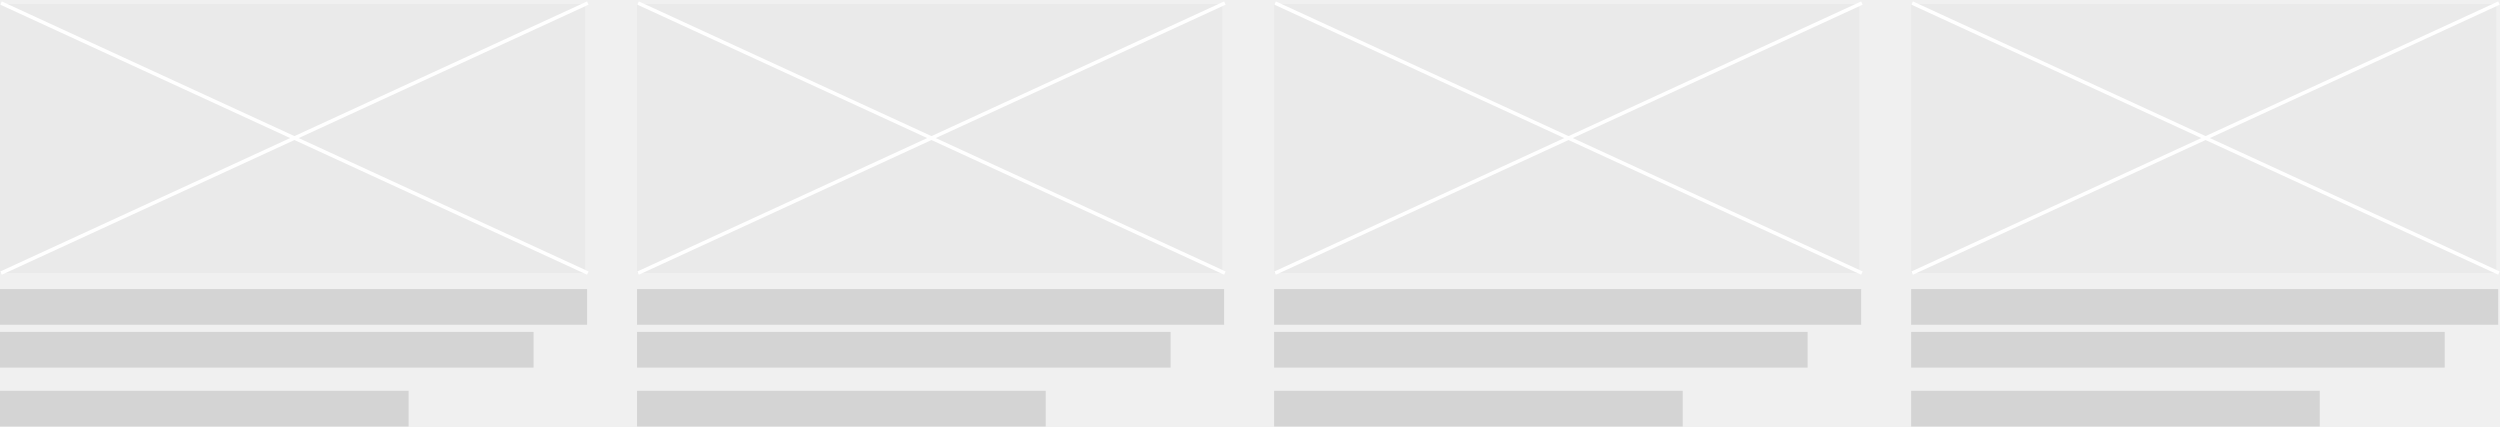
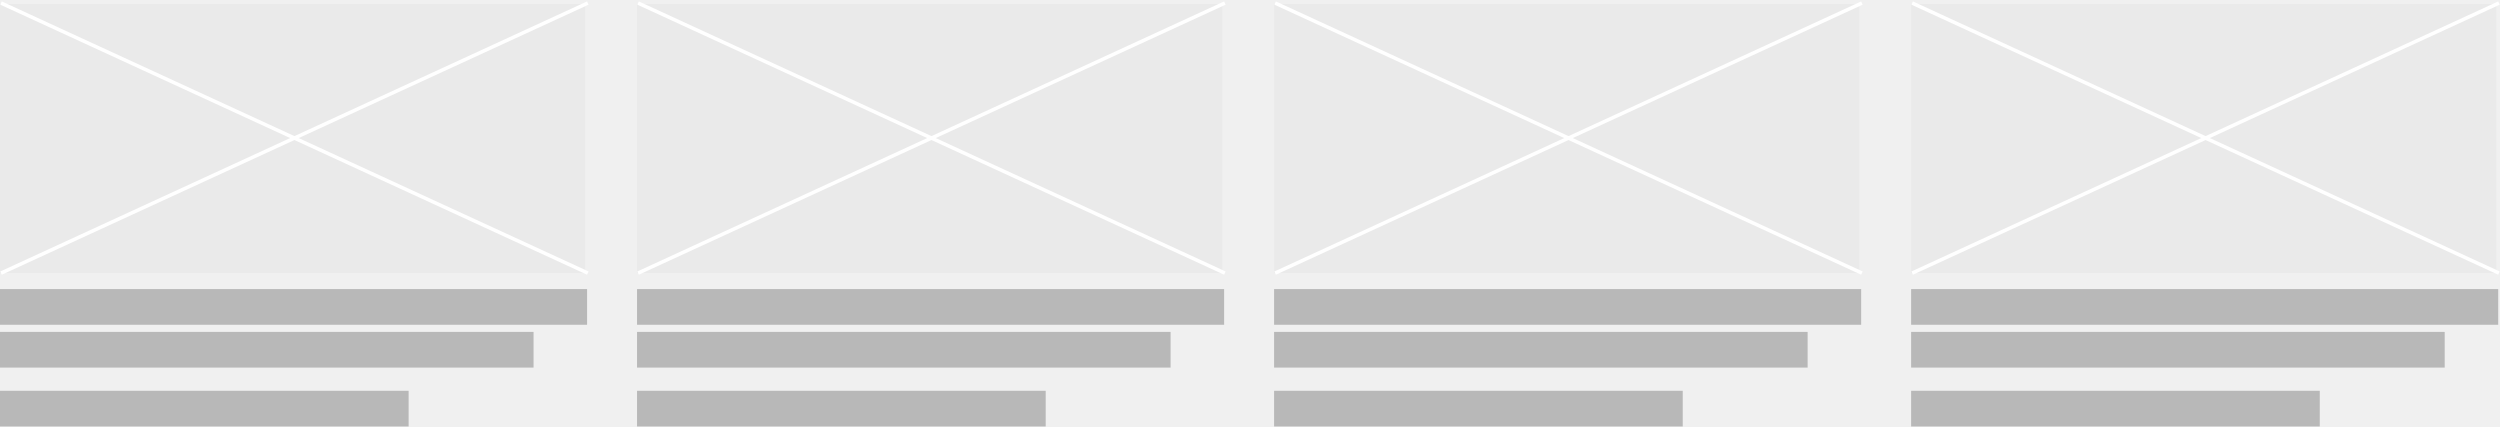
<svg xmlns="http://www.w3.org/2000/svg" width="1401" height="239" viewBox="0 0 1401 239">
  <g fill="none" fill-rule="evenodd">
    <path fill="#eaeaea" d="M0 2.25h328.003V153H0z" />
    <g stroke="#FFF" stroke-width="2" stroke-linecap="square">
      <path d="M1.494 2.126l327.01 150.497M328.503 2.126L1.493 152.623" />
    </g>
-     <path fill="#d4d4d4" d="M0 186h299v20H0zM0 219h229v20H0zM0 162h329v20H0z" />
+     <path fill="#b8b8b8" d="M0 186h299v20H0zM0 219h229v20H0zM0 162h329v20H0z" />
    <g>
      <path fill="#eaeaea" d="M357 2.25h328.003V153H357z" />
      <g stroke="#FFF" stroke-width="2" stroke-linecap="square">
        <path d="M358.494 2.126l327.01 150.497M685.503 2.126l-327.01 150.497" />
      </g>
-       <path fill="#d4d4d4" d="M357 186h299v20H357zM357 219h229v20H357zM357 162h329v20H357z" />
+       <path fill="#b8b8b8" d="M357 186h299v20H357zM357 219h229v20H357zM357 162h329v20H357z" />
    </g>
    <g>
      <path fill="#eaeaea" d="M714 2.25h328.003V153H714z" />
      <g stroke="#FFF" stroke-width="2" stroke-linecap="square">
        <path d="M715.494 2.126l327.01 150.497M1042.503 2.126l-327.01 150.497" />
      </g>
-       <path fill="#d4d4d4" d="M714 186h299v20H714zM714 219h229v20H714zM714 162h329v20H714z" />
+       <path fill="#b8b8b8" d="M714 186h299v20H714zM714 219h229v20H714zM714 162h329v20H714z" />
    </g>
    <g>
      <path fill="#eaeaea" d="M1071 2.25h328.003V153H1071z" />
      <g stroke="#FFF" stroke-width="2" stroke-linecap="square">
        <path d="M1072.494 2.126l327.01 150.497M1399.503 2.126l-327.01 150.497" />
      </g>
-       <path fill="#d4d4d4" d="M1071 186h299v20h-299zM1071 219h229v20h-229zM1071 162h329v20h-329z" />
+       <path fill="#b8b8b8" d="M1071 186h299v20h-299zM1071 219h229v20h-229zM1071 162h329v20h-329z" />
    </g>
  </g>
</svg>
